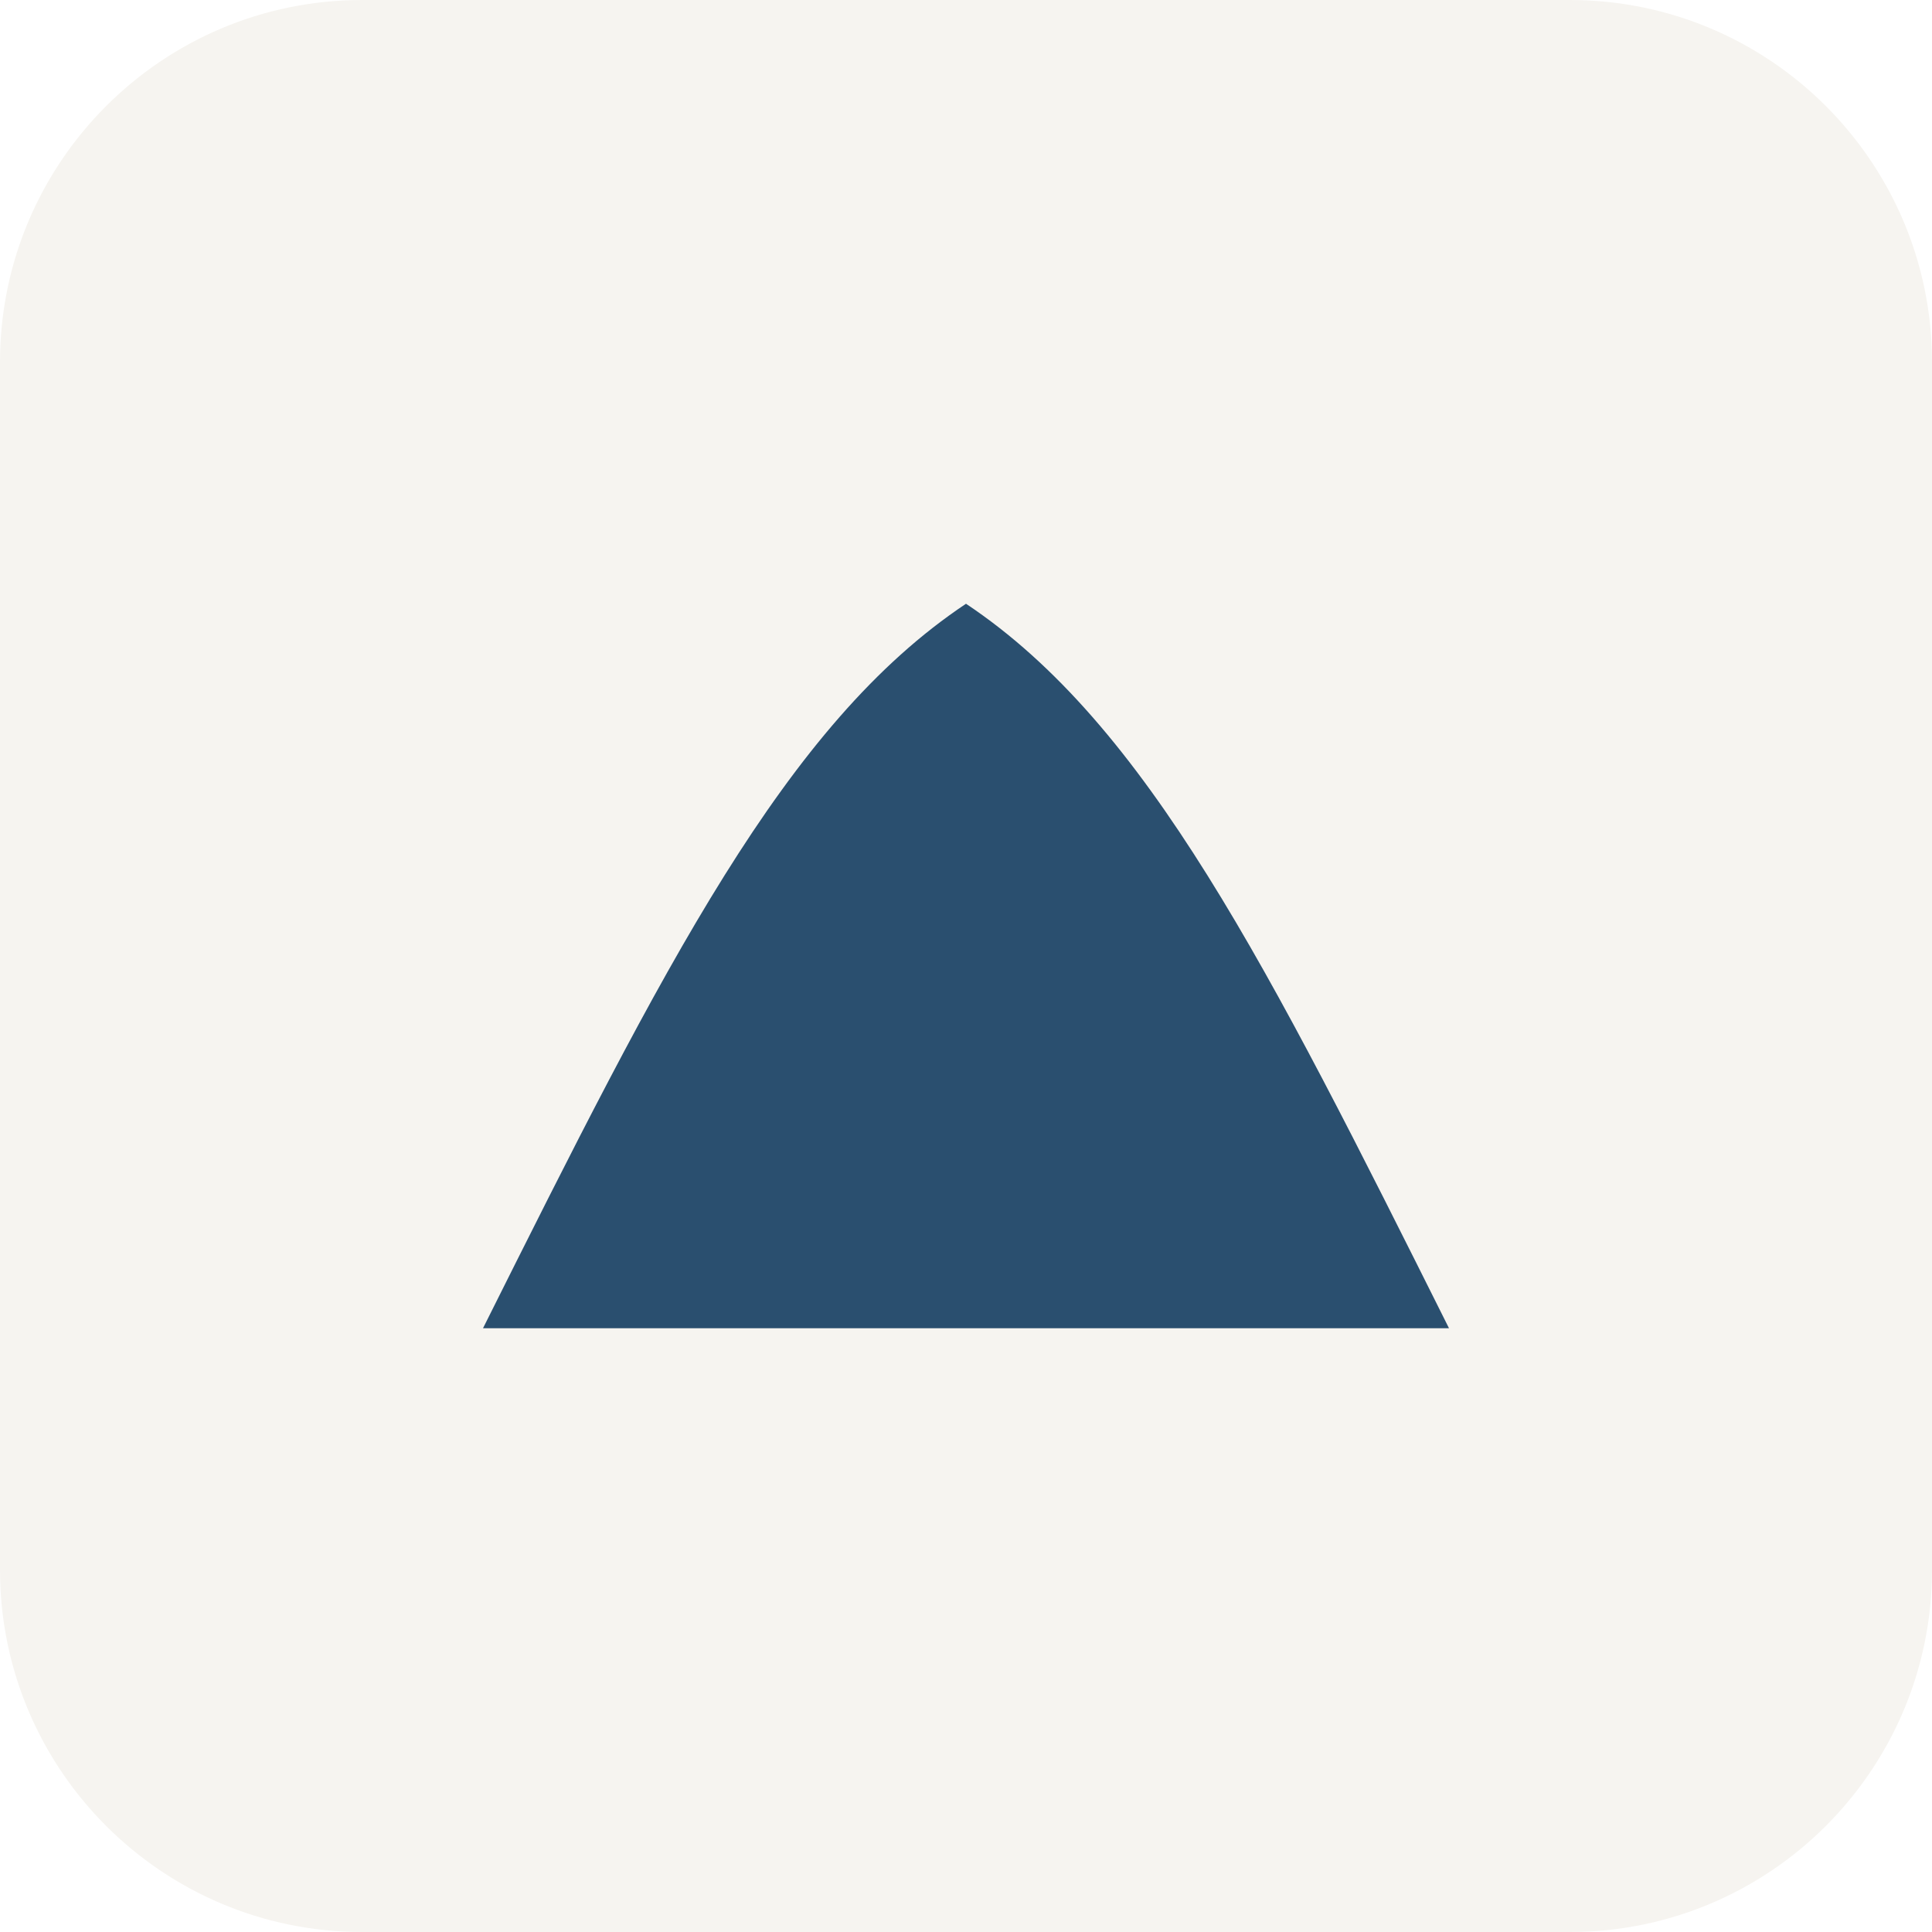
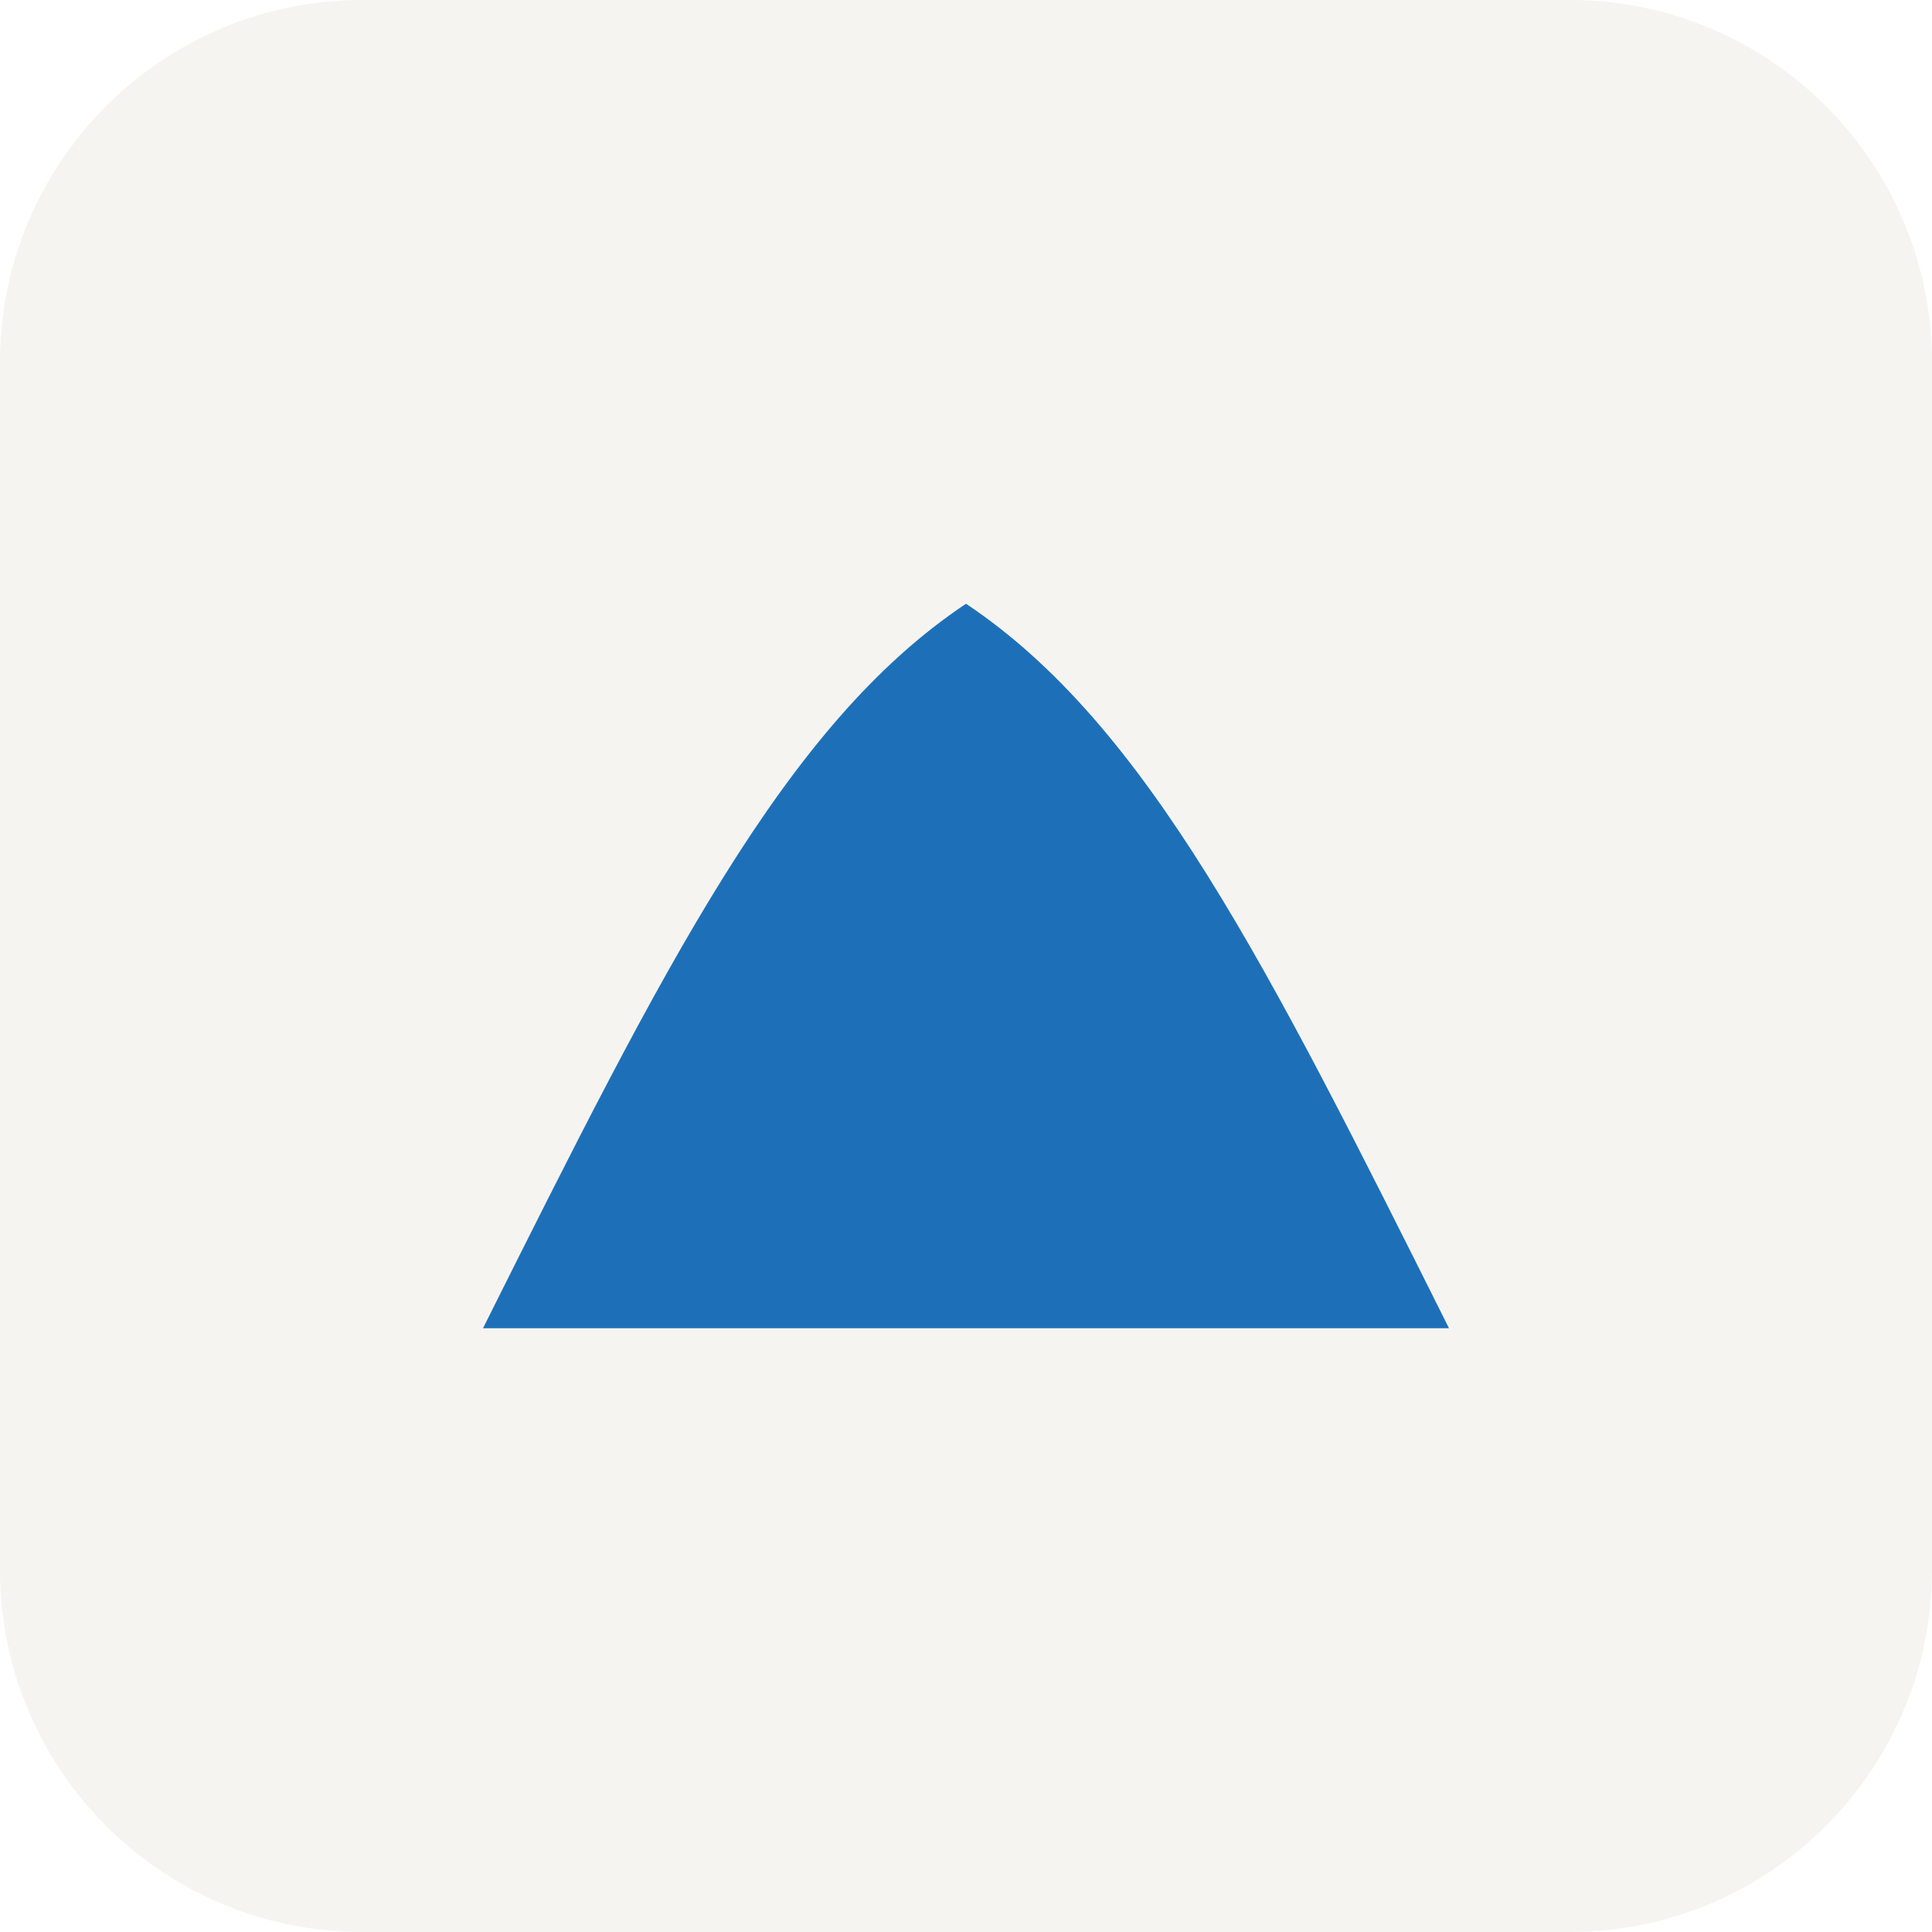
<svg xmlns="http://www.w3.org/2000/svg" viewBox="0 0 32 32" aria-hidden="true">
  <rect width="32" height="32" rx="6" fill="#f6f4f0" />
-   <path fill="#2a4f6f" d="M8 22c3-6 5-10 8-12 3 2 5 6 8 12H8z" />
+   <path fill="#1d70b8" d="M8 22c3-6 5-10 8-12 3 2 5 6 8 12H8z" />
</svg>
